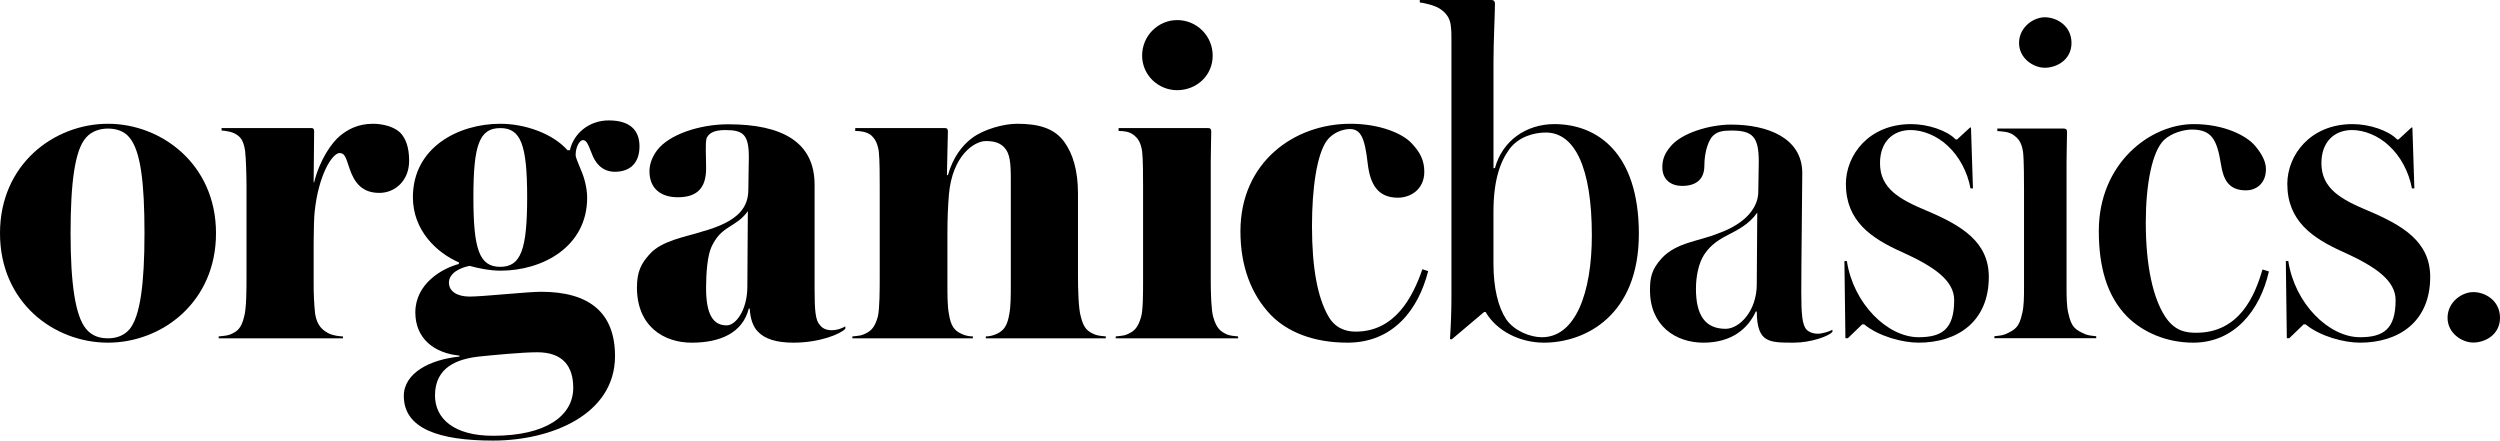
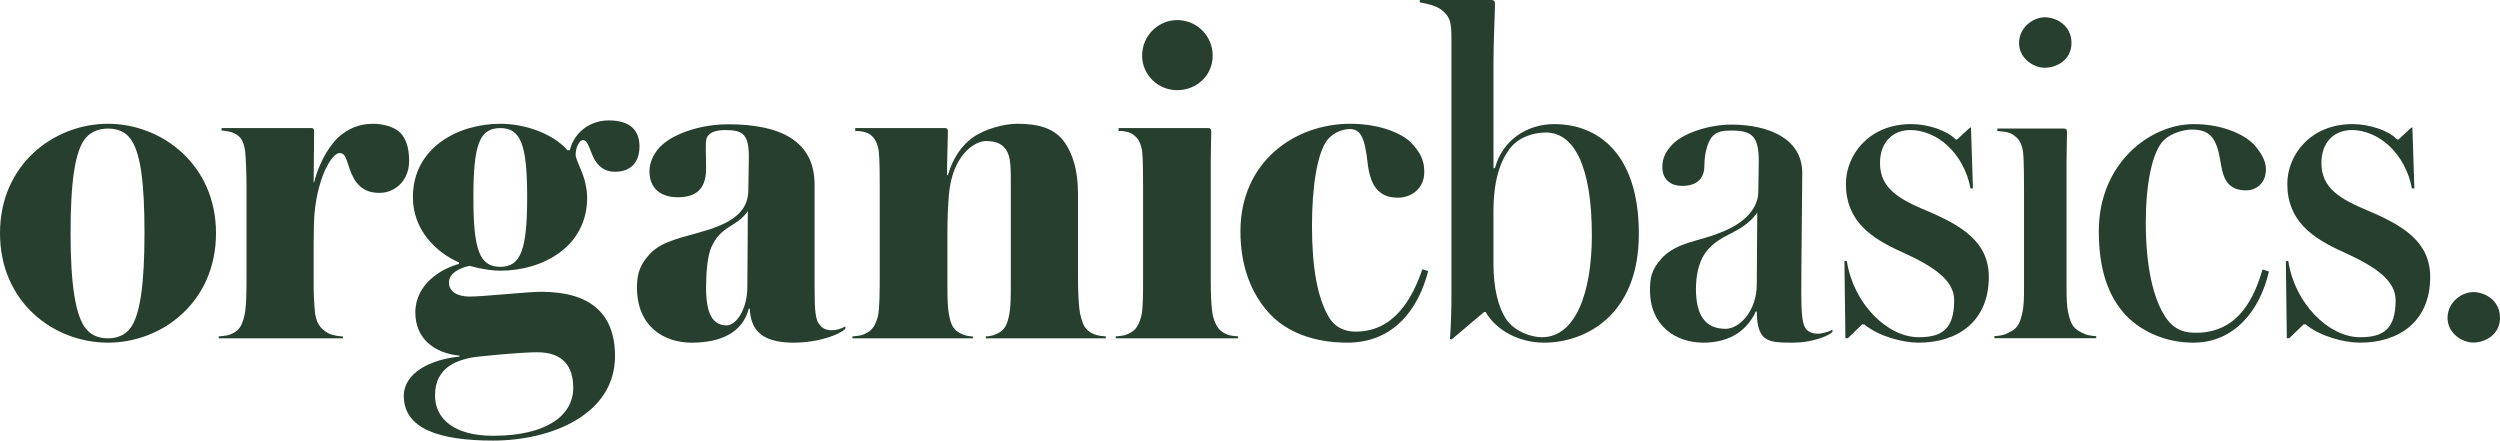
<svg xmlns="http://www.w3.org/2000/svg" id="Logo" data-name="Layer 1" viewBox="0 0 3399.62 599.12">
-   <path class="logo" d="M147.38,466.66C73.62,466.66.52,411.82.52,317.83S74.28,169,147.38,169c72.46,0,146.87,54.84,146.87,148.83S220.49,466.66,147.38,466.66Zm29.38-278.72c-7.84-9.8-19.59-12.41-29.38-12.41-10.44,0-22.19,3.27-30,12.41-15,17-20.89,60.7-20.89,129.89s6.53,112.28,20.89,129.9c8.48,10.44,19.58,13,30,13,9.79,0,20.89-2.61,29.38-12.41C191.12,430.75,197,387,197,317.83S191.77,206.21,176.76,187.94Z" transform="translate(-0.52 -0.69)" />
-   <path class="logo" d="M516.45,263C493,263,482.51,249.3,476,230.36c-5.23-15.66-6.54-21.54-13.71-21.54-9.79,0-28.72,29.38-33.94,80.29-.66,5.22-1.31,25.45-1.31,41.77v54.84a380.88,380.88,0,0,0,2,41.78c2.61,16.31,10.44,22.83,20.23,27.41a56.17,56.17,0,0,0,17.62,3.26v2.61h-169v-2.61c4.56-.65,10.44-.65,15.66-2.61,9.14-3.92,15-7.83,18.93-24.15,3.26-11.1,3.26-37.86,3.26-56.14V253.86c0-11.75-.65-37.85-1.95-48.3-2-12.4-5.22-17.62-11.1-21.54-6.53-4.57-15-5.22-20.88-5.88v-3.26H424.42c2.61,0,3.26,2,3.26,4.57,0,5.88-.65,58.75-.65,69.19h.65c7.83-31.33,24.15-54.18,35.25-63.31,10.44-8.49,24.15-16.33,45-16.33,13,0,28.72,3.92,37.2,12.41,7.19,7.83,11.75,19.58,11.75,37.86C556.92,246.68,537.34,263,516.45,263Z" transform="translate(-0.52 -0.69)" />
-   <path class="logo" d="M836.83,234.28c-18.93,0-27.42-13.71-31.33-24.15-5.23-13.06-7.19-18.93-12.41-18.93-3.92,0-9.79,8.49-9.79,20.23,0,3.93,3.92,11.75,7.18,20.24,5.22,11.75,8.48,26.11,8.48,37.86,0,67.23-61.35,99.22-117.48,99.22-15,0-30.69-3.27-42.43-6.54C626,364.83,611,372,611,385.06c0,11.76,11.09,18.93,28.07,18.93,18.27,0,79-6.53,97.25-6.53,65.27,0,100.53,28.07,100.53,87.47,0,79.63-86.82,114.88-165.8,114.88-73.76,0-121.41-16.31-121.41-60.7,0-31.33,35.9-49.61,75.72-53.52v-1.32c-33.94-3.25-60.05-22.84-60.05-58.74,0-39.16,36.55-60,59.4-65.92-.66,0,0-2,0-2C593.35,343.94,562,313.26,562,268.88,562,201,624,169,680.82,169c33.29,0,71.15,13.06,91.38,35.91h3.27c5.22-22.85,26.1-40.48,52.87-40.48,30,0,41.78,14.37,41.78,35.26C870.12,223.18,856.41,234.28,836.83,234.28ZM731.08,479.71c-20.23,0-60.7,3.91-79.63,5.88-28.07,3.26-59.4,13.7-59.4,52.87,0,31.32,25.46,54.82,79,54.82,72.45,0,109-27.41,109-65.27C780,499.94,767,479.71,731.08,479.71ZM644.27,268.88c0,70.49,7.83,94.65,36.55,94.65,28.07,0,36.55-23.51,36.55-94.65s-8.48-94-36.55-94C652.1,174.88,644.27,198.38,644.27,268.88Z" transform="translate(-0.52 -0.69)" />
-   <path class="logo" d="M1079.46,466.66c-23.5,0-39.16-5.23-48.3-15-6.53-6.53-10.45-17.63-11.1-31.33h-1.3c-8.49,33.28-39.17,46.35-77.68,46.35-37.86,0-74.41-22.2-74.41-75.08,0-21.53,5.87-32.63,17-45,16.32-18.93,50.91-24.15,70.5-30.68,52.87-14.36,64-34.6,64-58.09,0-13.71.66-33.29.66-43.08,0-30.68-7.18-37.21-32-37.21-17,0-22.84,5.22-25.46,11.1-2,7.18-.65,23.5-.65,41.12,0,26.76-12.4,39.17-38.51,39.17-22.85,0-38.51-11.75-38.51-35.26,0-11.1,4.57-20.88,10.44-28.71,16.32-21.55,58.09-35.26,96.61-35.26,72.45,0,117.49,23.51,117.49,82.26v142.3c0,29.36,1.31,42.42,7.18,48.29,3.26,4.58,8.49,7.19,16.32,7.19a36.92,36.92,0,0,0,18.28-5.23v3.27C1143.43,454.91,1115.36,466.66,1079.46,466.66ZM992,309.34c-12.4,7.83-18.27,15-24.15,27.42-5.22,11.75-7.18,34.6-7.18,55.48,0,36.55,9.79,50.91,28.07,50.91,12.4,0,28.07-20.89,28.07-52.87l.65-102.48C1009.62,298.9,1001.13,303.47,992,309.34Z" transform="translate(-0.52 -0.69)" />
-   <path class="logo" d="M1341.08,460.78v-2.61a35.72,35.72,0,0,0,14.37-3.26c10.44-4.58,15-11.76,17.62-27.41,2-10.46,2-25.46,2-41.13V244.07c0-22.19-1.31-34.59-8.49-42.42-5.22-5.88-12.4-9.14-25.46-9.14-15.66,0-45.68,19.58-50.26,73.1-1.3,16.32-2,32.64-2,52.22v68.54c0,15.67,0,30.67,2,41.13,2.62,16.31,7.18,22.83,17.63,27.41a36.4,36.4,0,0,0,15,3.26v2.61H1159.62v-2.61c4.57-.65,10.45-.65,15-2.61,9.14-3.92,15-7.83,19.58-24.15,2.61-10.45,2.61-37.2,2.61-56.14V254.52c0-12.41,0-37.86-1.31-48.31-2-12.4-5.87-17.62-11.09-22.19-6.53-4.57-15-5.22-20.89-5.22v-3.92H1285.6c3.26,0,3.92,2,3.92,4.57,0,5.88-1.31,49.61-1.31,59.4h1.31c7.18-24.81,19.58-40.47,32.63-50.26,16.33-12.41,43.74-19.59,61.36-19.59,29.37,0,51.57,5.88,65.28,26.11,10.44,15,17.62,37.21,17.62,68.54V375.27c0,18.94.65,45.69,3.92,56.14,3.91,16.32,9.79,20.23,18.92,24.15,5.23,2,10.45,2,15,2.61v2.61Z" transform="translate(-0.52 -0.69)" />
-   <path class="logo" d="M1517.73,460.78v-2.61c4.57-.65,10.44-.65,15-2.61,9.14-3.92,15-7.83,19.58-24.15,2.62-9.15,2.62-32.64,2.62-49.62V254.52c0-12.41,0-37.86-1.31-48.31-2-12.4-5.88-17.62-11.75-22.19s-13.71-5.22-20.23-5.22v-3.92h122.06c2.61,0,3.91,1.3,3.91,4.57,0,10.44-.65,24.15-.65,41.12V381.79c0,17,.65,40.47,3.27,49.62,4.56,16.32,10.43,20.23,18.92,24.15,5.23,2,10.45,2,15,2.61v2.61Zm83.55-337.46c-26.11,0-47.65-20.89-47.65-47,0-27.41,22.19-48.31,47.65-48.31a48.19,48.19,0,0,1,48.3,48.31C1649.58,103.74,1627.39,123.32,1601.28,123.32Z" transform="translate(-0.52 -0.69)" />
-   <path class="logo" d="M1832.88,466.66c-47,0-82.25-15-104.44-37.87-26.76-28.07-41.12-66.58-41.12-113.57,0-94,73.1-146.22,149.47-146.22,39.82,0,71.15,13.06,83.56,26.77,11.74,12.4,17,23.5,17,38.51,0,24.16-18.93,35.25-35.89,35.25-27.42,0-37.86-18.28-41.13-47-3.91-33.93-9.13-46.34-24.15-46.34-10.44,0-23.5,5.23-31.33,15.67-13.71,18.93-20.23,65.28-20.23,116.19,0,58.09,7.83,96.6,21.54,121.41,9.14,17,23.5,22.19,37.85,22.19,53.53,0,77.68-47,90.74-84.85l7.83,2.6C1929.48,421,1895.54,466.66,1832.88,466.66Z" transform="translate(-0.52 -0.69)" />
-   <path class="logo" d="M2100,466.66c-32.28,0-63.88-15.47-79.34-41.68h-2l-43.71,36.95h-2.69c1.35-19.48,2-41,2-57.8v-347c0-7.39,0-14.12-.67-19.49-.68-12.1-6.73-19.5-14.8-24.88-6.73-4.7-21.51-8.07-27.57-8.74V.69h97.5c2.7,0,4.71,1.34,4.71,5.36,0,12.79-2,50.44-2,79.36V229.29h2c10.09-37.64,43-59.84,80.69-59.84,57.83,0,115,38.33,115,149.27S2156.45,466.66,2100,466.66ZM2052.9,203.74c-12.77,17.49-21.51,43-21.51,85.4v69.93c0,34.29,6.72,59.84,17.48,76,10.75,15.47,32.27,24.2,48.41,24.2,45.72,0,67.91-60.5,67.91-138.5,0-92.79-23.53-139.86-62.54-139.86C2087.19,180.89,2065.67,186.26,2052.9,203.74Z" transform="translate(-0.52 -0.69)" />
-   <path class="logo" d="M2439.94,466.66c-16.14,0-28.91,0-37-4.73-8.74-4.69-13.45-16.12-13.45-37.63h-1.34c-10.77,23.52-33,42.36-71.28,42.36-37.65,0-72.62-22.87-72.62-71.28,0-16.81,2-28.24,16.13-43.7,20.18-21.52,50.44-22.87,76.66-33.62,39.68-14.13,54.47-37,54.47-56.49,0-7.39.67-30.92.67-41,0-33.62-8.07-42.36-37-42.36-12.11,0-18.82,1.34-24.88,6.72s-12.1,21.52-12.1,41c0,18.82-11.44,27.56-30.26,27.56-14.8,0-26.9-8.05-26.9-25.54,0-11.43,4-19.5,10.76-27.57,14.79-18.84,53.79-30.26,82.7-30.26,49.76,0,96.83,18.16,96.83,65.89,0,22.19-1.34,120.35-1.34,162,0,30.26,1.34,45.06,7.39,51.11,3.37,3.36,8.75,5.38,14.79,5.38s15.46-2.68,20.17-5.38v2.7C2487.67,457.92,2462.8,466.66,2439.94,466.66Zm-89.43-146.59c-18.83,9.41-26.89,18.15-33,27.57-6.72,10.75-10.76,27.57-10.76,45.72,0,36.31,12.78,54.46,40.35,54.46,18.83,0,42.36-24.2,42.36-60.51l.67-97.5C2378.75,306,2363.29,313.34,2350.51,320.07Z" transform="translate(-0.52 -0.69)" />
-   <path class="logo" d="M2609.52,466.66c-22.19,0-54.46-8.74-74-24.89h-2.69l-19.5,18.83H2510l-1.35-104.89H2512c8.74,57.83,55.13,103.54,97.49,103.54,31.6,0,48.42-10.75,48.42-50.43,0-26.89-27.57-45.7-70.61-65.22-42.36-18.83-76.65-42.36-76.65-92.79,0-39,30.93-81.36,88.76-81.36,22.86,0,49.08,8.75,60.51,20.85h2l17.49-16.14h1.35l2.68,82.71h-3.36c-4-22.19-15.45-43.7-30.93-57.83-14.79-14.12-34.29-21.52-50.43-21.52-23.53,0-41.68,15.46-41.68,45.06,0,34.29,26.22,49.08,63.2,64.54C2668,307.29,2705,329.48,2705,377.23,2705,438.41,2662,466.66,2609.52,466.66Z" transform="translate(-0.52 -0.69)" />
-   <path class="logo" d="M2712.55,460.6v-2.68c4.7-.68,9.41-.68,14.78-2.69,13.46-6.06,18.83-9.42,22.86-27.57,2.7-10.1,2.7-23.53,2.7-37.67V261.57c0-12.78,0-43.7-1.35-54.46-2-12.78-6.05-17.48-12.1-22.19-6.72-5.38-16.14-5.38-22.87-6V175.5h90.11c3.36,0,4.7,1.36,4.7,4.72,0,10.08-.67,24.19-.67,41.68V390c0,14.14,0,27.57,2.69,37.67,4,18.15,9.41,21.51,22.86,27.57,5.38,2,10.09,2,14.8,2.69v2.68Zm68.57-367.78c-15.46,0-35-12.79-35-33.64,0-21.51,19.5-35,35-35,16.15,0,36.32,11.43,36.32,35C2817.44,82.05,2797.27,92.82,2781.12,92.82Zm582.7,373.68c-15.46,0-35-12.78-35-33.62,0-21.52,19.5-35,35-35,16.15,0,36.32,11.44,36.32,35C3400.14,455.74,3380,466.5,3363.82,466.5Z" transform="translate(-0.52 -0.69)" />
-   <path class="logo" d="M2983,466.66c-36.3,0-68.58-14.13-90.1-35.64-27.56-28.24-38.32-67.9-38.32-116.32,0-91.46,69.25-145.25,129.1-145.25,41,0,72,15.47,84.05,30.27,9.41,11.43,14.12,21.51,14.12,30.93,0,20.85-14.79,28.91-26.9,28.91-23.53,0-30.93-14.11-34.29-35.64-5.38-33.62-12.77-47.06-39.67-47.06-10.75,0-27.56,4.69-37.65,14.12-16.14,15.46-24.88,59.83-24.88,112.27,0,59.87,10.08,102.88,26.23,127.77,12.77,19.5,27.56,22.18,42.35,22.18,59.17,0,80-51.1,90.1-86.06l8.74,2.7C3073.82,423,3038.86,466.66,2983,466.66Z" transform="translate(-0.52 -0.69)" />
-   <path class="logo" d="M3209.79,466.66c-22.19,0-54.47-8.74-74-24.89h-2.68l-19.5,18.83h-3.37l-1.34-104.89h3.36c8.74,57.83,55.14,103.54,97.5,103.54,31.6,0,48.42-10.75,48.42-50.43,0-26.89-27.58-45.7-70.61-65.22-42.36-18.83-76.66-42.36-76.66-92.79,0-39,30.94-81.36,88.76-81.36,22.87,0,49.09,8.75,60.52,20.85h2l17.48-16.14h1.34l2.69,82.71h-3.36c-4-22.19-15.47-43.7-30.93-57.83-14.79-14.12-34.29-21.52-50.43-21.52-23.53,0-41.69,15.46-41.69,45.06,0,34.29,26.23,49.08,63.21,64.54,47.74,20.17,84.72,42.36,84.72,90.11C3305.27,438.41,3262.24,466.66,3209.79,466.66Z" transform="translate(-0.52 -0.69)" />
+   <path class="logo" fill="#263f2f" d="M147.38,466.66C73.62,466.66.52,411.82.52,317.83S74.28,169,147.38,169c72.46,0,146.87,54.84,146.87,148.83S220.49,466.66,147.38,466.66Zm29.38-278.72c-7.84-9.8-19.59-12.41-29.38-12.41-10.44,0-22.19,3.27-30,12.41-15,17-20.89,60.7-20.89,129.89s6.53,112.28,20.89,129.9c8.48,10.44,19.58,13,30,13,9.79,0,20.89-2.61,29.38-12.41C191.12,430.75,197,387,197,317.83S191.77,206.21,176.76,187.94Z" transform="translate(-0.52 -0.69)" />
+   <path class="logo" fill="#263f2f" d="M516.45,263C493,263,482.51,249.3,476,230.36c-5.23-15.66-6.54-21.54-13.71-21.54-9.79,0-28.72,29.38-33.94,80.29-.66,5.22-1.31,25.45-1.31,41.77v54.84a380.88,380.88,0,0,0,2,41.78c2.61,16.31,10.44,22.83,20.23,27.41a56.17,56.17,0,0,0,17.62,3.26v2.61h-169v-2.61c4.56-.65,10.44-.65,15.66-2.61,9.14-3.92,15-7.83,18.93-24.15,3.26-11.1,3.26-37.86,3.26-56.14V253.86c0-11.75-.65-37.85-1.95-48.3-2-12.4-5.22-17.62-11.1-21.54-6.53-4.57-15-5.22-20.88-5.88v-3.26H424.42c2.61,0,3.26,2,3.26,4.57,0,5.88-.65,58.75-.65,69.19h.65c7.83-31.33,24.15-54.18,35.25-63.31,10.44-8.49,24.15-16.33,45-16.33,13,0,28.72,3.92,37.2,12.41,7.19,7.83,11.75,19.58,11.75,37.86C556.92,246.68,537.34,263,516.45,263Z" transform="translate(-0.52 -0.69)" />
+   <path class="logo" fill="#263f2f" d="M836.83,234.28c-18.93,0-27.42-13.71-31.33-24.15-5.23-13.06-7.19-18.93-12.41-18.93-3.92,0-9.79,8.49-9.79,20.23,0,3.93,3.92,11.75,7.18,20.24,5.22,11.75,8.48,26.11,8.48,37.86,0,67.23-61.35,99.22-117.48,99.22-15,0-30.69-3.27-42.43-6.54C626,364.83,611,372,611,385.06c0,11.76,11.09,18.93,28.07,18.93,18.27,0,79-6.53,97.25-6.53,65.27,0,100.53,28.07,100.53,87.47,0,79.63-86.82,114.88-165.8,114.88-73.76,0-121.41-16.31-121.41-60.7,0-31.33,35.9-49.61,75.72-53.52v-1.32c-33.94-3.25-60.05-22.84-60.05-58.74,0-39.16,36.55-60,59.4-65.92-.66,0,0-2,0-2C593.35,343.94,562,313.26,562,268.88,562,201,624,169,680.82,169c33.29,0,71.15,13.06,91.38,35.91h3.27c5.22-22.85,26.1-40.48,52.87-40.48,30,0,41.78,14.37,41.78,35.26C870.12,223.18,856.41,234.28,836.83,234.28ZM731.08,479.71c-20.23,0-60.7,3.91-79.63,5.88-28.07,3.26-59.4,13.7-59.4,52.87,0,31.32,25.46,54.82,79,54.82,72.45,0,109-27.41,109-65.27C780,499.94,767,479.71,731.08,479.71ZM644.27,268.88c0,70.49,7.83,94.65,36.55,94.65,28.07,0,36.55-23.51,36.55-94.65s-8.48-94-36.55-94C652.1,174.88,644.27,198.38,644.27,268.88Z" transform="translate(-0.52 -0.69)" />
+   <path class="logo" fill="#263f2f" d="M1079.46,466.66c-23.5,0-39.16-5.23-48.3-15-6.53-6.53-10.45-17.63-11.1-31.33h-1.3c-8.49,33.28-39.17,46.35-77.68,46.35-37.86,0-74.41-22.2-74.41-75.08,0-21.53,5.87-32.63,17-45,16.32-18.93,50.91-24.15,70.5-30.68,52.87-14.36,64-34.6,64-58.09,0-13.71.66-33.29.66-43.08,0-30.68-7.18-37.21-32-37.21-17,0-22.84,5.22-25.46,11.1-2,7.18-.65,23.5-.65,41.12,0,26.76-12.4,39.17-38.51,39.17-22.85,0-38.51-11.75-38.51-35.26,0-11.1,4.57-20.88,10.44-28.71,16.32-21.55,58.09-35.26,96.61-35.26,72.45,0,117.49,23.51,117.49,82.26v142.3c0,29.36,1.31,42.42,7.18,48.29,3.26,4.58,8.49,7.19,16.32,7.19a36.92,36.92,0,0,0,18.28-5.23v3.27C1143.43,454.91,1115.36,466.66,1079.46,466.66ZM992,309.34c-12.4,7.83-18.27,15-24.15,27.42-5.22,11.75-7.18,34.6-7.18,55.48,0,36.55,9.79,50.91,28.07,50.91,12.4,0,28.07-20.89,28.07-52.87l.65-102.48C1009.62,298.9,1001.13,303.47,992,309.34Z" transform="translate(-0.52 -0.69)" />
+   <path class="logo" fill="#263f2f" d="M1341.08,460.78v-2.61a35.72,35.72,0,0,0,14.37-3.26c10.44-4.58,15-11.76,17.62-27.41,2-10.46,2-25.46,2-41.13V244.07c0-22.19-1.31-34.59-8.49-42.42-5.22-5.88-12.4-9.14-25.46-9.14-15.66,0-45.68,19.58-50.26,73.1-1.3,16.32-2,32.64-2,52.22v68.54c0,15.67,0,30.67,2,41.13,2.62,16.31,7.18,22.83,17.63,27.41a36.4,36.4,0,0,0,15,3.26v2.61H1159.62v-2.61c4.57-.65,10.45-.65,15-2.61,9.14-3.92,15-7.83,19.58-24.15,2.61-10.45,2.61-37.2,2.61-56.14V254.52c0-12.41,0-37.86-1.31-48.31-2-12.4-5.87-17.62-11.09-22.19-6.53-4.57-15-5.22-20.89-5.22v-3.92H1285.6c3.26,0,3.92,2,3.92,4.57,0,5.88-1.31,49.61-1.31,59.4h1.31c7.18-24.81,19.58-40.47,32.63-50.26,16.33-12.41,43.74-19.59,61.36-19.59,29.37,0,51.57,5.88,65.28,26.11,10.44,15,17.62,37.21,17.62,68.54V375.27c0,18.94.65,45.69,3.92,56.14,3.91,16.32,9.79,20.23,18.92,24.15,5.23,2,10.45,2,15,2.61v2.61Z" transform="translate(-0.52 -0.69)" />
+   <path class="logo" fill="#263f2f" d="M1517.73,460.78v-2.61c4.57-.65,10.44-.65,15-2.61,9.14-3.92,15-7.83,19.58-24.15,2.62-9.15,2.62-32.64,2.62-49.62V254.52c0-12.41,0-37.86-1.31-48.31-2-12.4-5.88-17.62-11.75-22.19s-13.71-5.22-20.23-5.22v-3.92h122.06c2.61,0,3.91,1.3,3.91,4.57,0,10.44-.65,24.15-.65,41.12V381.79c0,17,.65,40.47,3.27,49.62,4.56,16.32,10.43,20.23,18.92,24.15,5.23,2,10.45,2,15,2.61v2.61Zm83.55-337.46c-26.11,0-47.65-20.89-47.65-47,0-27.41,22.19-48.31,47.65-48.31a48.19,48.19,0,0,1,48.3,48.31C1649.58,103.74,1627.39,123.32,1601.28,123.32Z" transform="translate(-0.52 -0.69)" />
+   <path class="logo" fill="#263f2f" d="M1832.88,466.66c-47,0-82.25-15-104.44-37.87-26.76-28.07-41.12-66.58-41.12-113.57,0-94,73.1-146.22,149.47-146.22,39.82,0,71.15,13.06,83.56,26.77,11.74,12.4,17,23.5,17,38.51,0,24.16-18.93,35.25-35.89,35.25-27.42,0-37.86-18.28-41.13-47-3.91-33.93-9.13-46.34-24.15-46.34-10.44,0-23.5,5.23-31.33,15.67-13.71,18.93-20.23,65.28-20.23,116.19,0,58.09,7.83,96.6,21.54,121.41,9.14,17,23.5,22.19,37.85,22.19,53.53,0,77.68-47,90.74-84.85l7.83,2.6C1929.48,421,1895.54,466.66,1832.88,466.66Z" transform="translate(-0.52 -0.69)" />
+   <path class="logo" fill="#263f2f" d="M2100,466.66c-32.28,0-63.88-15.47-79.34-41.68h-2l-43.71,36.95h-2.69c1.35-19.48,2-41,2-57.8v-347c0-7.39,0-14.12-.67-19.49-.68-12.1-6.73-19.5-14.8-24.88-6.73-4.7-21.51-8.07-27.57-8.74V.69h97.5c2.7,0,4.71,1.34,4.71,5.36,0,12.79-2,50.44-2,79.36V229.29h2c10.09-37.64,43-59.84,80.69-59.84,57.83,0,115,38.33,115,149.27S2156.45,466.66,2100,466.66ZM2052.9,203.74c-12.77,17.49-21.51,43-21.51,85.4v69.93c0,34.29,6.72,59.84,17.48,76,10.75,15.47,32.27,24.2,48.41,24.2,45.72,0,67.91-60.5,67.91-138.5,0-92.79-23.53-139.86-62.54-139.86C2087.19,180.89,2065.67,186.26,2052.9,203.74Z" transform="translate(-0.52 -0.69)" />
+   <path class="logo" fill="#263f2f" d="M2439.94,466.66c-16.14,0-28.91,0-37-4.73-8.74-4.69-13.45-16.12-13.45-37.63h-1.34c-10.77,23.52-33,42.36-71.28,42.36-37.65,0-72.62-22.87-72.62-71.28,0-16.81,2-28.24,16.13-43.7,20.18-21.52,50.44-22.87,76.66-33.62,39.68-14.13,54.47-37,54.47-56.49,0-7.39.67-30.92.67-41,0-33.62-8.07-42.36-37-42.36-12.11,0-18.82,1.34-24.88,6.72s-12.1,21.52-12.1,41c0,18.82-11.44,27.56-30.26,27.56-14.8,0-26.9-8.05-26.9-25.54,0-11.43,4-19.5,10.76-27.57,14.79-18.84,53.79-30.26,82.7-30.26,49.76,0,96.83,18.16,96.83,65.89,0,22.19-1.34,120.35-1.34,162,0,30.26,1.34,45.06,7.39,51.11,3.37,3.36,8.75,5.38,14.79,5.38s15.46-2.68,20.17-5.38v2.7C2487.67,457.92,2462.8,466.66,2439.94,466.66Zm-89.43-146.59c-18.83,9.41-26.89,18.15-33,27.57-6.72,10.75-10.76,27.57-10.76,45.72,0,36.31,12.78,54.46,40.35,54.46,18.83,0,42.36-24.2,42.36-60.51l.67-97.5C2378.75,306,2363.29,313.34,2350.51,320.07Z" transform="translate(-0.52 -0.69)" />
+   <path class="logo" fill="#263f2f" d="M2609.52,466.66c-22.19,0-54.46-8.74-74-24.89h-2.69l-19.5,18.83H2510l-1.35-104.89H2512c8.74,57.83,55.13,103.54,97.49,103.54,31.6,0,48.42-10.75,48.42-50.43,0-26.89-27.57-45.7-70.61-65.22-42.36-18.83-76.65-42.36-76.65-92.79,0-39,30.93-81.36,88.76-81.36,22.86,0,49.08,8.75,60.51,20.85h2l17.49-16.14h1.35l2.68,82.71h-3.36c-4-22.19-15.45-43.7-30.93-57.83-14.79-14.12-34.29-21.52-50.43-21.52-23.53,0-41.68,15.46-41.68,45.06,0,34.29,26.22,49.08,63.2,64.54C2668,307.29,2705,329.48,2705,377.23,2705,438.41,2662,466.66,2609.52,466.66Z" transform="translate(-0.52 -0.69)" />
+   <path class="logo" fill="#263f2f" d="M2712.55,460.6v-2.68c4.7-.68,9.41-.68,14.78-2.69,13.46-6.06,18.83-9.42,22.86-27.57,2.7-10.1,2.7-23.53,2.7-37.67V261.57c0-12.78,0-43.7-1.35-54.46-2-12.78-6.05-17.48-12.1-22.19-6.72-5.38-16.14-5.38-22.87-6V175.5h90.11c3.36,0,4.7,1.36,4.7,4.72,0,10.08-.67,24.19-.67,41.68V390c0,14.14,0,27.57,2.69,37.67,4,18.15,9.41,21.51,22.86,27.57,5.38,2,10.09,2,14.8,2.69v2.68Zm68.57-367.78c-15.46,0-35-12.79-35-33.64,0-21.51,19.5-35,35-35,16.15,0,36.32,11.43,36.32,35C2817.44,82.05,2797.27,92.82,2781.12,92.82Zm582.7,373.68c-15.46,0-35-12.78-35-33.62,0-21.52,19.5-35,35-35,16.15,0,36.32,11.44,36.32,35C3400.14,455.74,3380,466.5,3363.82,466.5Z" transform="translate(-0.52 -0.69)" />
+   <path class="logo" fill="#263f2f" d="M2983,466.66c-36.3,0-68.58-14.13-90.1-35.64-27.56-28.24-38.32-67.9-38.32-116.32,0-91.46,69.25-145.25,129.1-145.25,41,0,72,15.47,84.05,30.27,9.41,11.43,14.12,21.51,14.12,30.93,0,20.85-14.79,28.91-26.9,28.91-23.53,0-30.93-14.11-34.29-35.64-5.38-33.62-12.77-47.06-39.67-47.06-10.75,0-27.56,4.69-37.65,14.12-16.14,15.46-24.88,59.83-24.88,112.27,0,59.87,10.08,102.88,26.23,127.77,12.77,19.5,27.56,22.18,42.35,22.18,59.17,0,80-51.1,90.1-86.06l8.74,2.7C3073.82,423,3038.86,466.66,2983,466.66Z" transform="translate(-0.52 -0.69)" />
+   <path class="logo" fill="#263f2f" d="M3209.79,466.66c-22.19,0-54.47-8.74-74-24.89h-2.68l-19.5,18.83h-3.37l-1.34-104.89h3.36c8.74,57.83,55.14,103.54,97.5,103.54,31.6,0,48.42-10.75,48.42-50.43,0-26.89-27.58-45.7-70.61-65.22-42.36-18.83-76.66-42.36-76.66-92.79,0-39,30.94-81.36,88.76-81.36,22.87,0,49.09,8.75,60.52,20.85h2l17.48-16.14h1.34l2.69,82.71h-3.36c-4-22.19-15.47-43.7-30.93-57.83-14.79-14.12-34.29-21.52-50.43-21.52-23.53,0-41.69,15.46-41.69,45.06,0,34.29,26.23,49.08,63.21,64.54,47.74,20.17,84.72,42.36,84.72,90.11C3305.27,438.41,3262.24,466.66,3209.79,466.66Z" transform="translate(-0.52 -0.69)" />
</svg>
